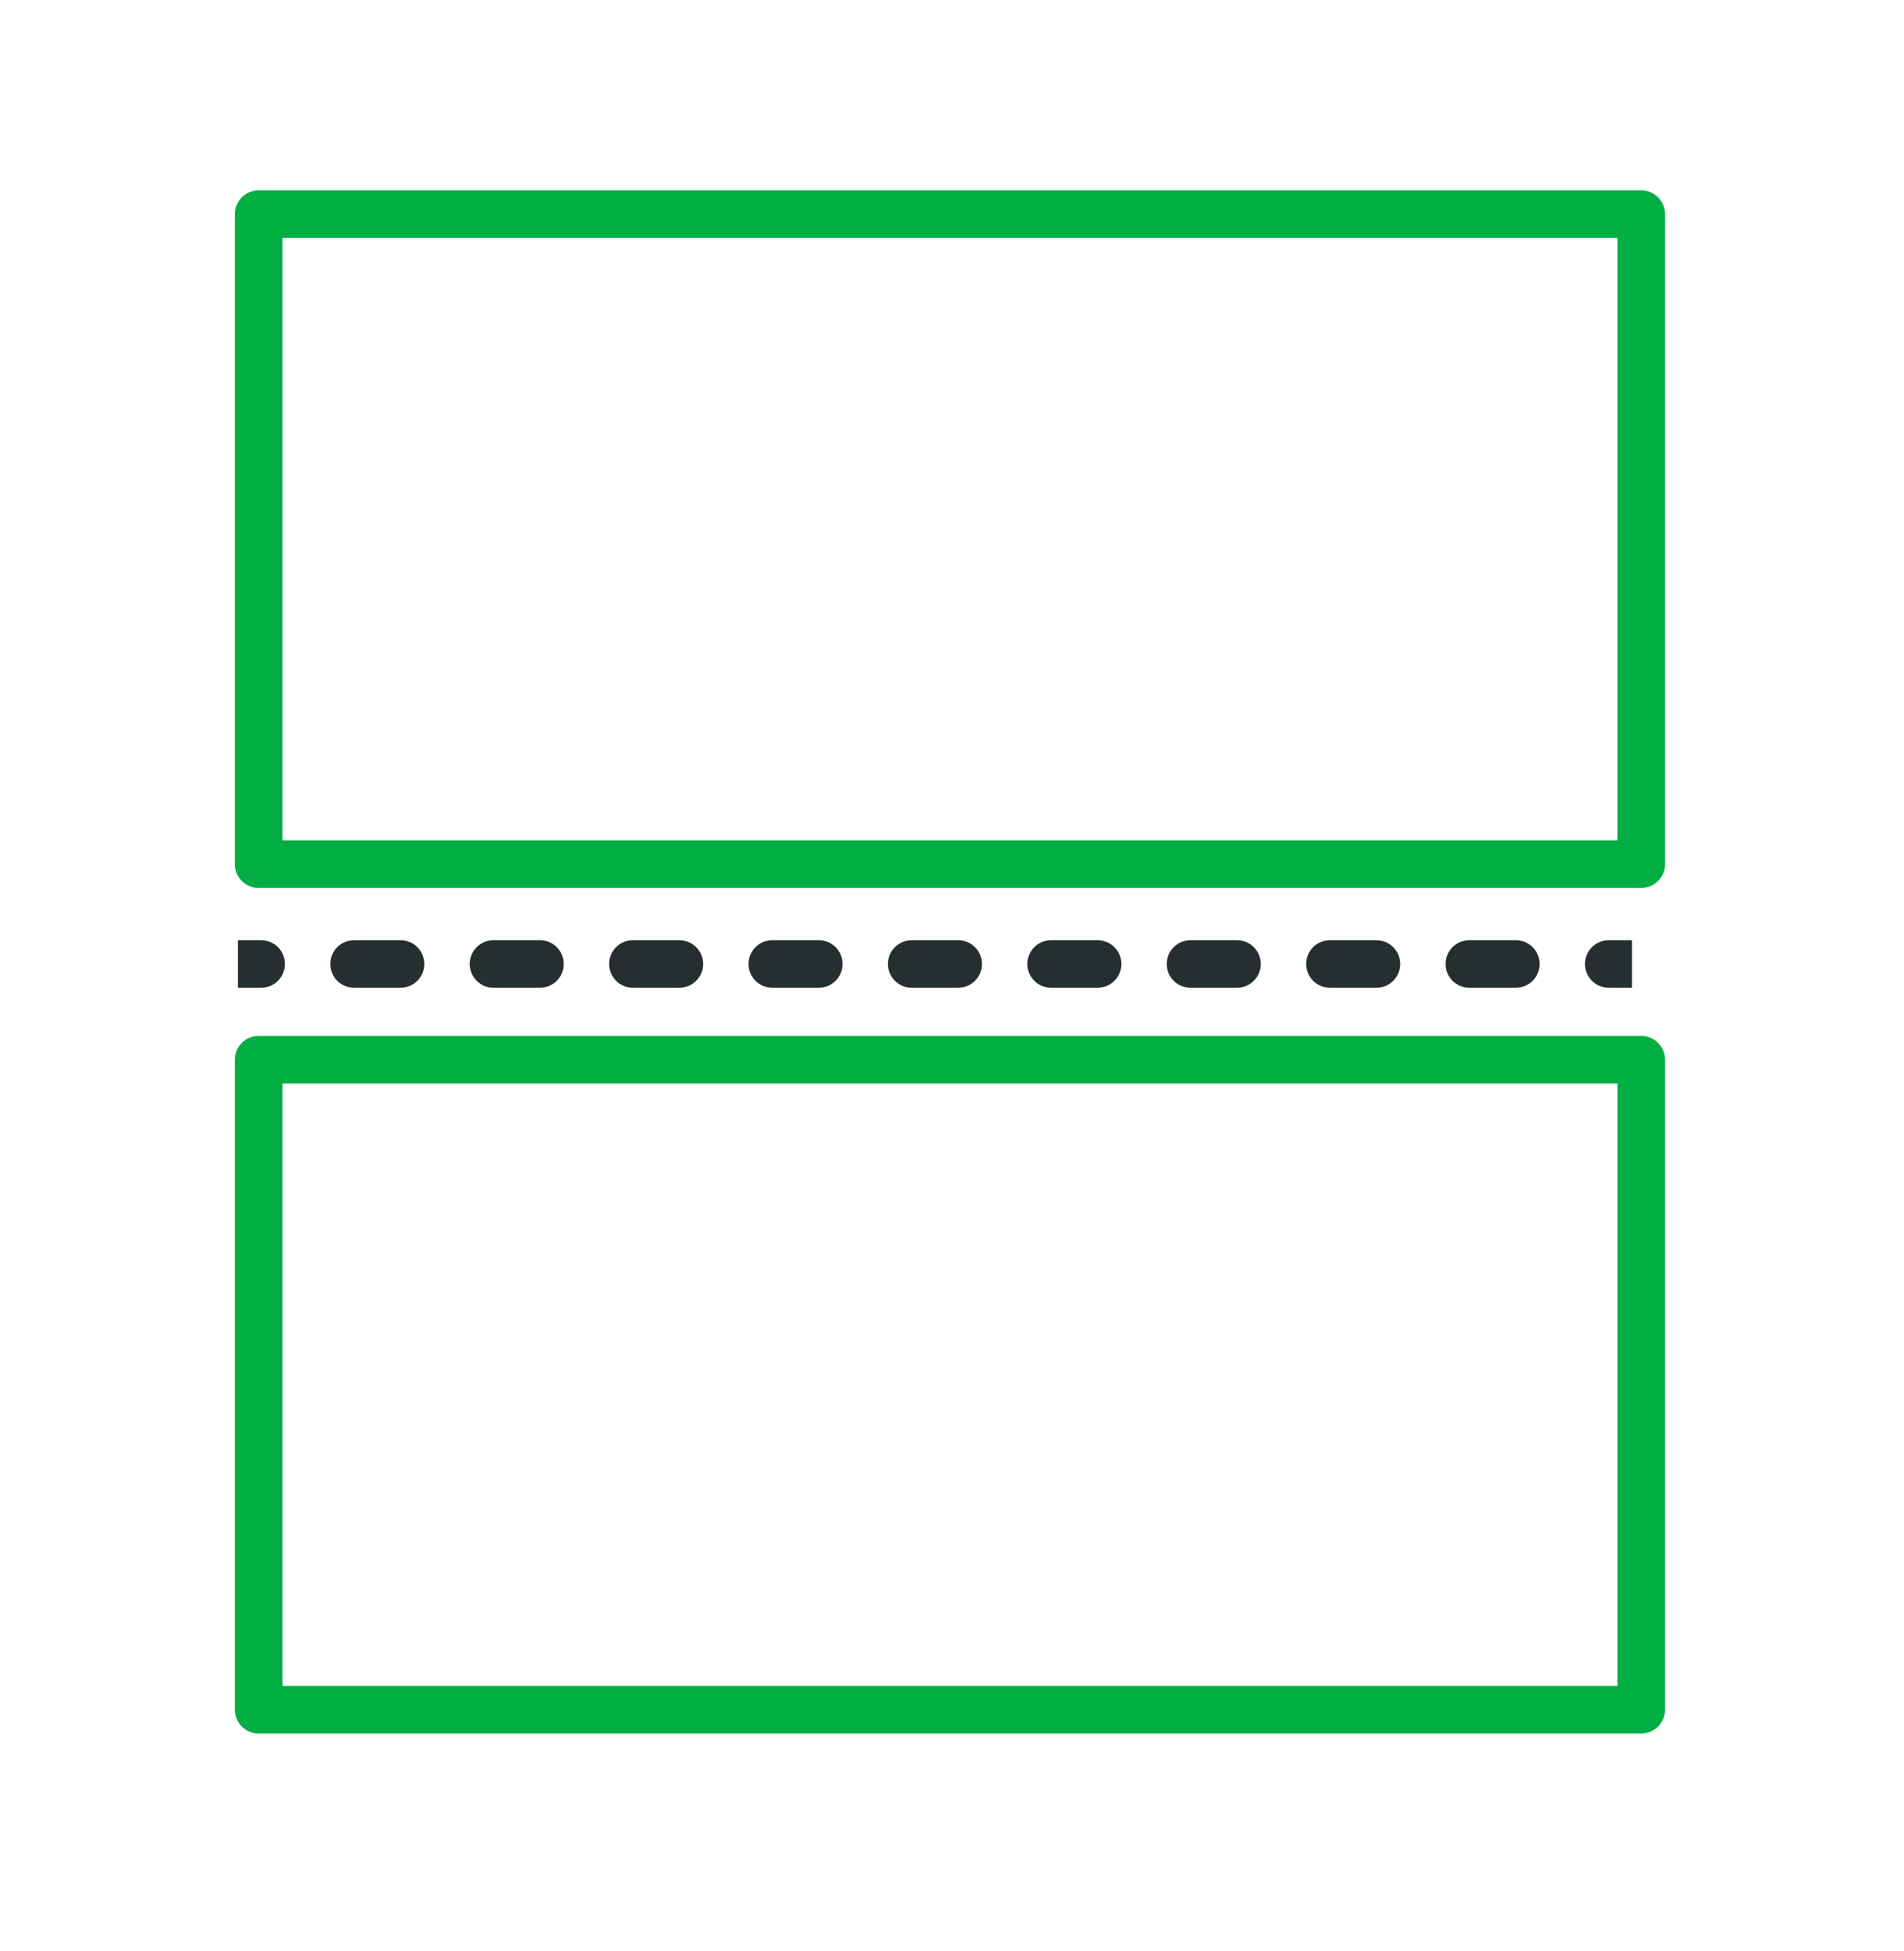
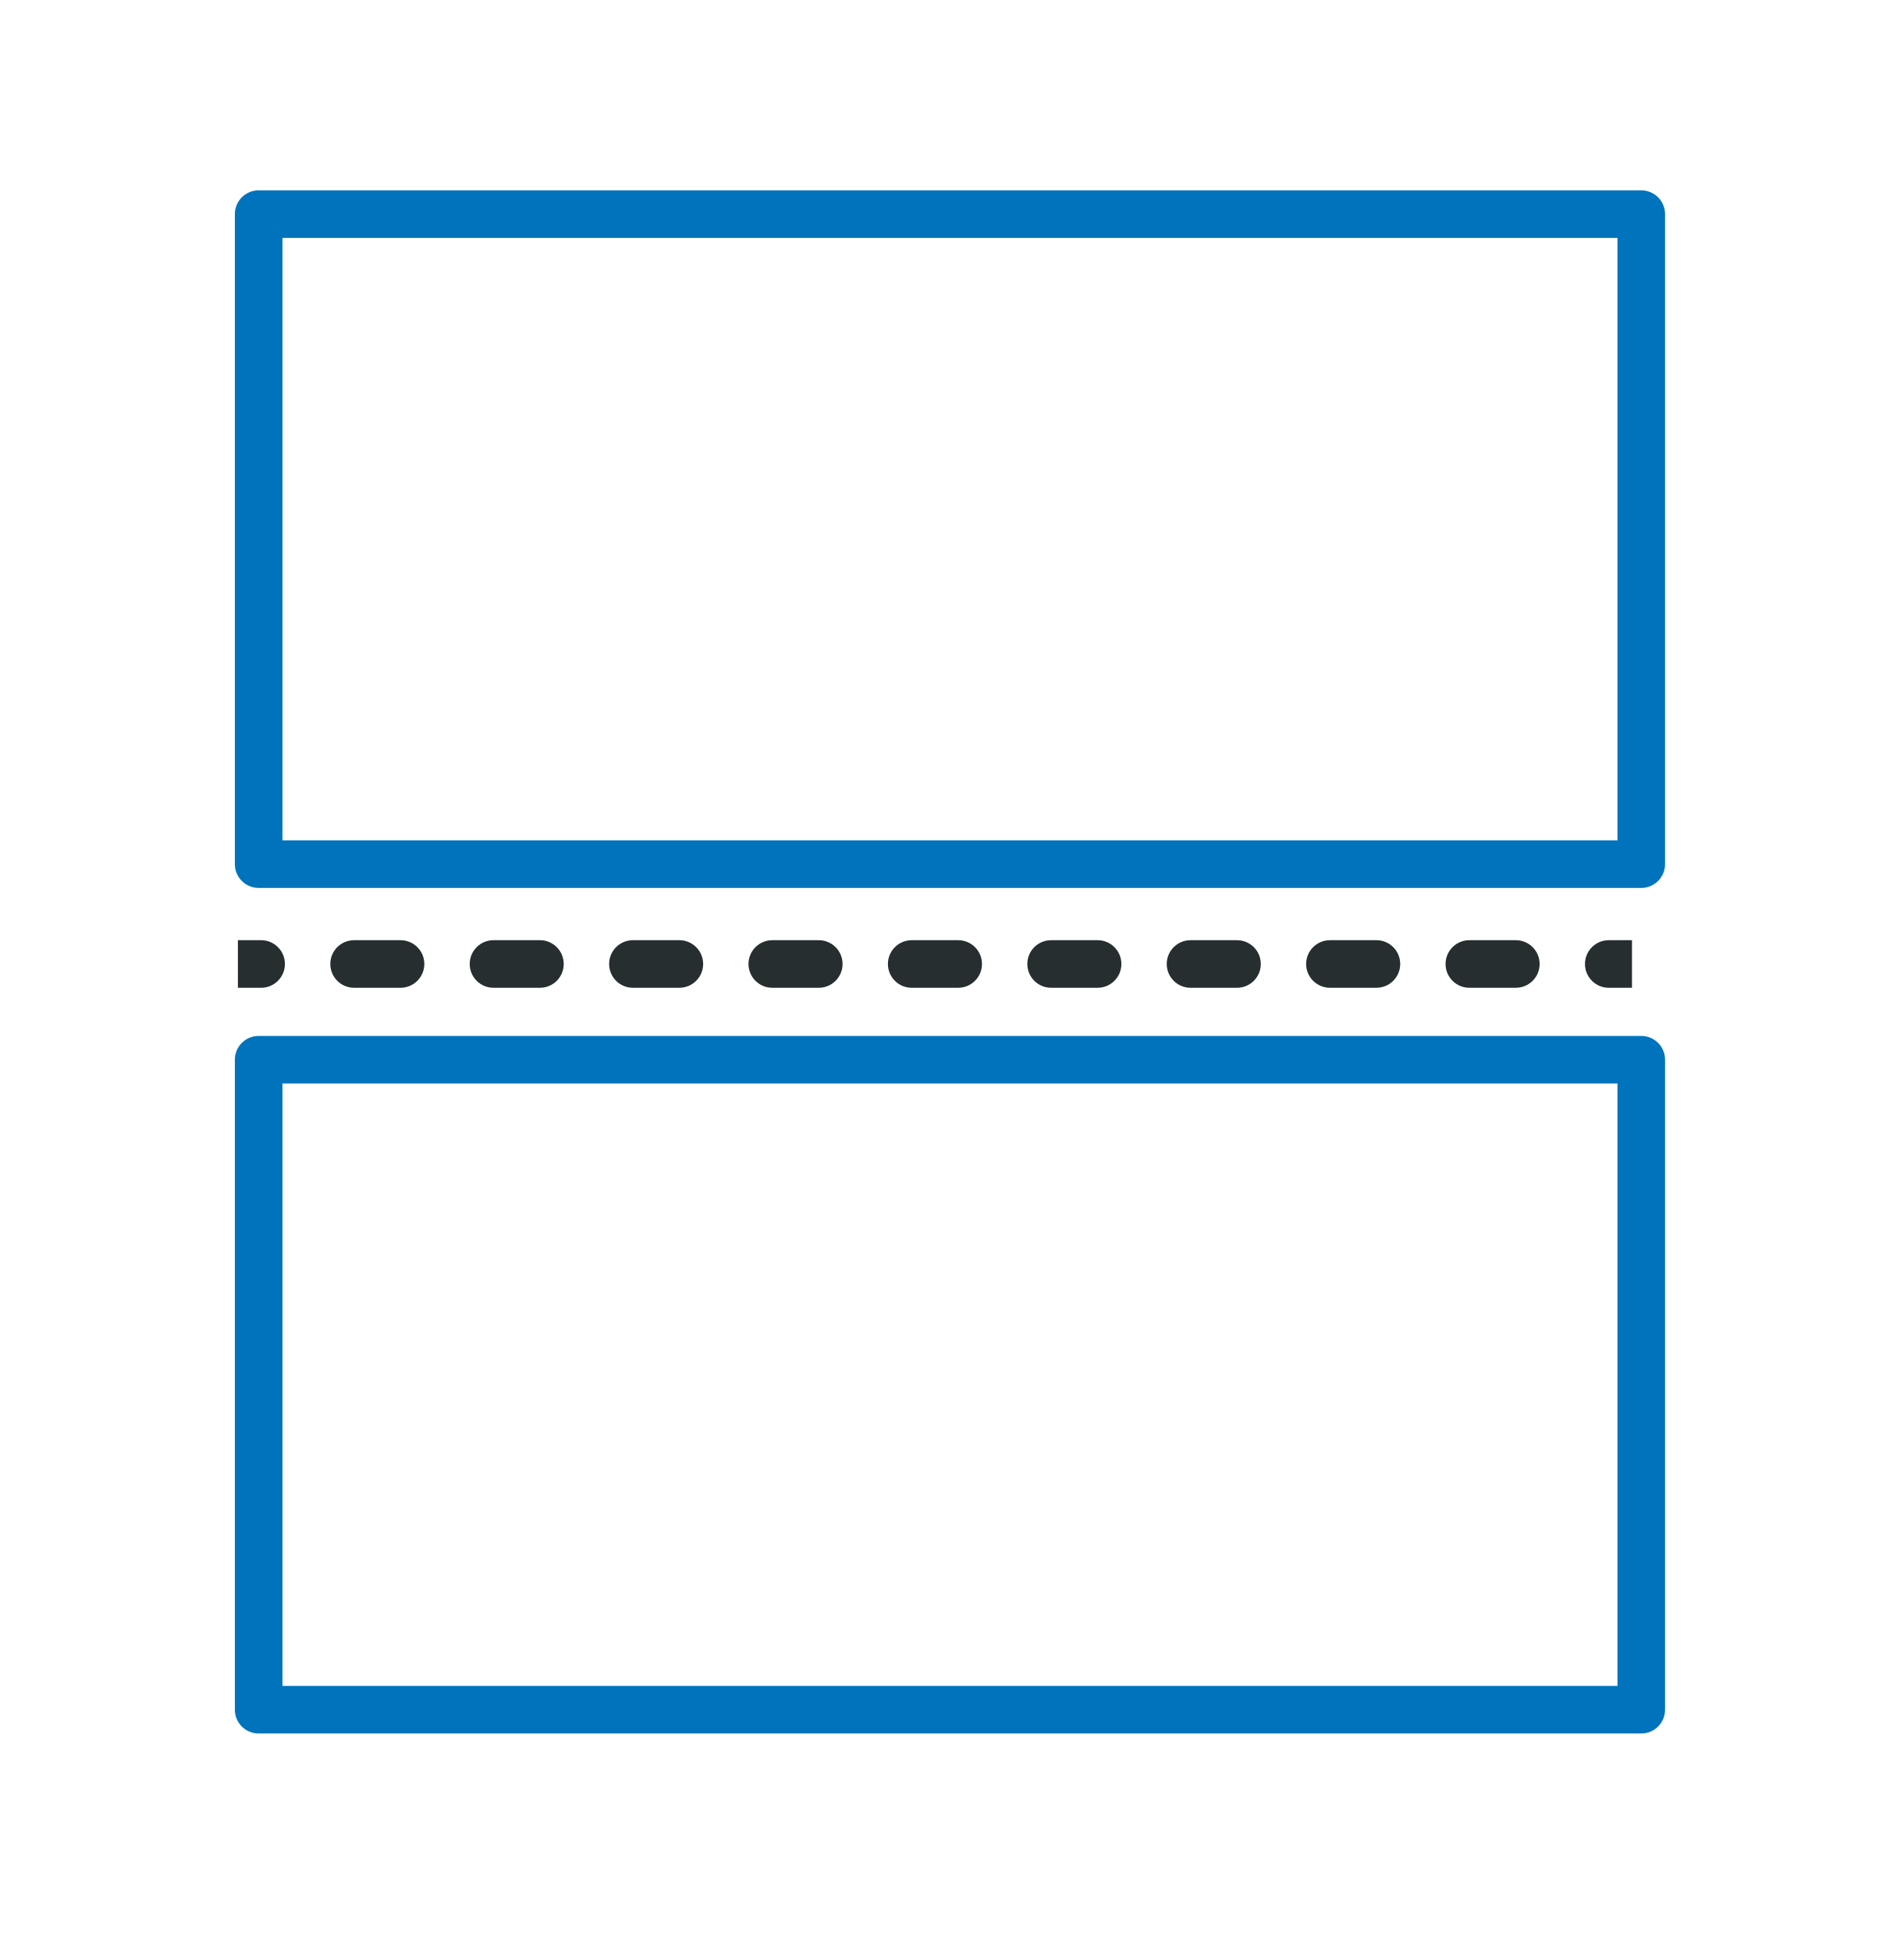
<svg xmlns="http://www.w3.org/2000/svg" width="40" height="41" viewBox="0 0 40 41" fill="none">
-   <path fill-rule="evenodd" clip-rule="evenodd" d="M4.936 4.5C4.936 4.224 5.16 4 5.436 4H34.494C34.77 4 34.994 4.224 34.994 4.5V18.16C34.994 18.436 34.77 18.66 34.494 18.66H5.436C5.16 18.66 4.936 18.436 4.936 18.16V4.5ZM5.936 5V17.66H33.994V5H5.936Z" fill="#00AE42" />
-   <path fill-rule="evenodd" clip-rule="evenodd" d="M4.936 22.27C4.936 21.993 5.16 21.77 5.436 21.77H34.494C34.77 21.77 34.994 21.993 34.994 22.27V35.929C34.994 36.206 34.77 36.429 34.494 36.429H5.436C5.16 36.429 4.936 36.206 4.936 35.929V22.27ZM5.936 22.77V35.429H33.994V22.77H5.936Z" fill="#00AE42" />
+   <path fill-rule="evenodd" clip-rule="evenodd" d="M4.936 4.5C4.936 4.224 5.16 4 5.436 4H34.494C34.77 4 34.994 4.224 34.994 4.5V18.16C34.994 18.436 34.77 18.66 34.494 18.66H5.436C5.16 18.66 4.936 18.436 4.936 18.16V4.5ZM5.936 5V17.66H33.994V5H5.936Z" fill="#0073BD" />
+   <path fill-rule="evenodd" clip-rule="evenodd" d="M4.936 22.27C4.936 21.993 5.16 21.77 5.436 21.77H34.494C34.77 21.77 34.994 21.993 34.994 22.27V35.929C34.994 36.206 34.77 36.429 34.494 36.429H5.436C5.16 36.429 4.936 36.206 4.936 35.929V22.27ZM5.936 22.77V35.429H33.994V22.77H5.936Z" fill="#0073BD" />
  <path fill-rule="evenodd" clip-rule="evenodd" d="M5.488 20.758H5V19.758H5.488C5.764 19.758 5.988 19.982 5.988 20.258C5.988 20.534 5.764 20.758 5.488 20.758ZM6.942 20.258C6.942 19.982 7.165 19.758 7.442 19.758H8.418C8.694 19.758 8.918 19.982 8.918 20.258C8.918 20.534 8.694 20.758 8.418 20.758H7.442C7.165 20.758 6.942 20.534 6.942 20.258ZM9.872 20.258C9.872 19.982 10.095 19.758 10.371 19.758H11.348C11.624 19.758 11.848 19.982 11.848 20.258C11.848 20.534 11.624 20.758 11.348 20.758H10.371C10.095 20.758 9.872 20.534 9.872 20.258ZM12.802 20.258C12.802 19.982 13.025 19.758 13.302 19.758H14.278C14.554 19.758 14.778 19.982 14.778 20.258C14.778 20.534 14.554 20.758 14.278 20.758H13.302C13.025 20.758 12.802 20.534 12.802 20.258ZM15.731 20.258C15.731 19.982 15.955 19.758 16.231 19.758H17.208C17.484 19.758 17.708 19.982 17.708 20.258C17.708 20.534 17.484 20.758 17.208 20.758H16.231C15.955 20.758 15.731 20.534 15.731 20.258ZM18.661 20.258C18.661 19.982 18.885 19.758 19.161 19.758H20.138C20.414 19.758 20.638 19.982 20.638 20.258C20.638 20.534 20.414 20.758 20.138 20.758H19.161C18.885 20.758 18.661 20.534 18.661 20.258ZM21.591 20.258C21.591 19.982 21.815 19.758 22.091 19.758H23.068C23.344 19.758 23.568 19.982 23.568 20.258C23.568 20.534 23.344 20.758 23.068 20.758H22.091C21.815 20.758 21.591 20.534 21.591 20.258ZM24.521 20.258C24.521 19.982 24.745 19.758 25.021 19.758H25.998C26.274 19.758 26.498 19.982 26.498 20.258C26.498 20.534 26.274 20.758 25.998 20.758H25.021C24.745 20.758 24.521 20.534 24.521 20.258ZM27.451 20.258C27.451 19.982 27.675 19.758 27.951 19.758H28.928C29.204 19.758 29.428 19.982 29.428 20.258C29.428 20.534 29.204 20.758 28.928 20.758H27.951C27.675 20.758 27.451 20.534 27.451 20.258ZM30.381 20.258C30.381 19.982 30.605 19.758 30.881 19.758H31.858C32.134 19.758 32.358 19.982 32.358 20.258C32.358 20.534 32.134 20.758 31.858 20.758H30.881C30.605 20.758 30.381 20.534 30.381 20.258ZM33.311 20.258C33.311 19.982 33.535 19.758 33.811 19.758H34.299V20.758H33.811C33.535 20.758 33.311 20.534 33.311 20.258Z" fill="#262E30" />
</svg>
